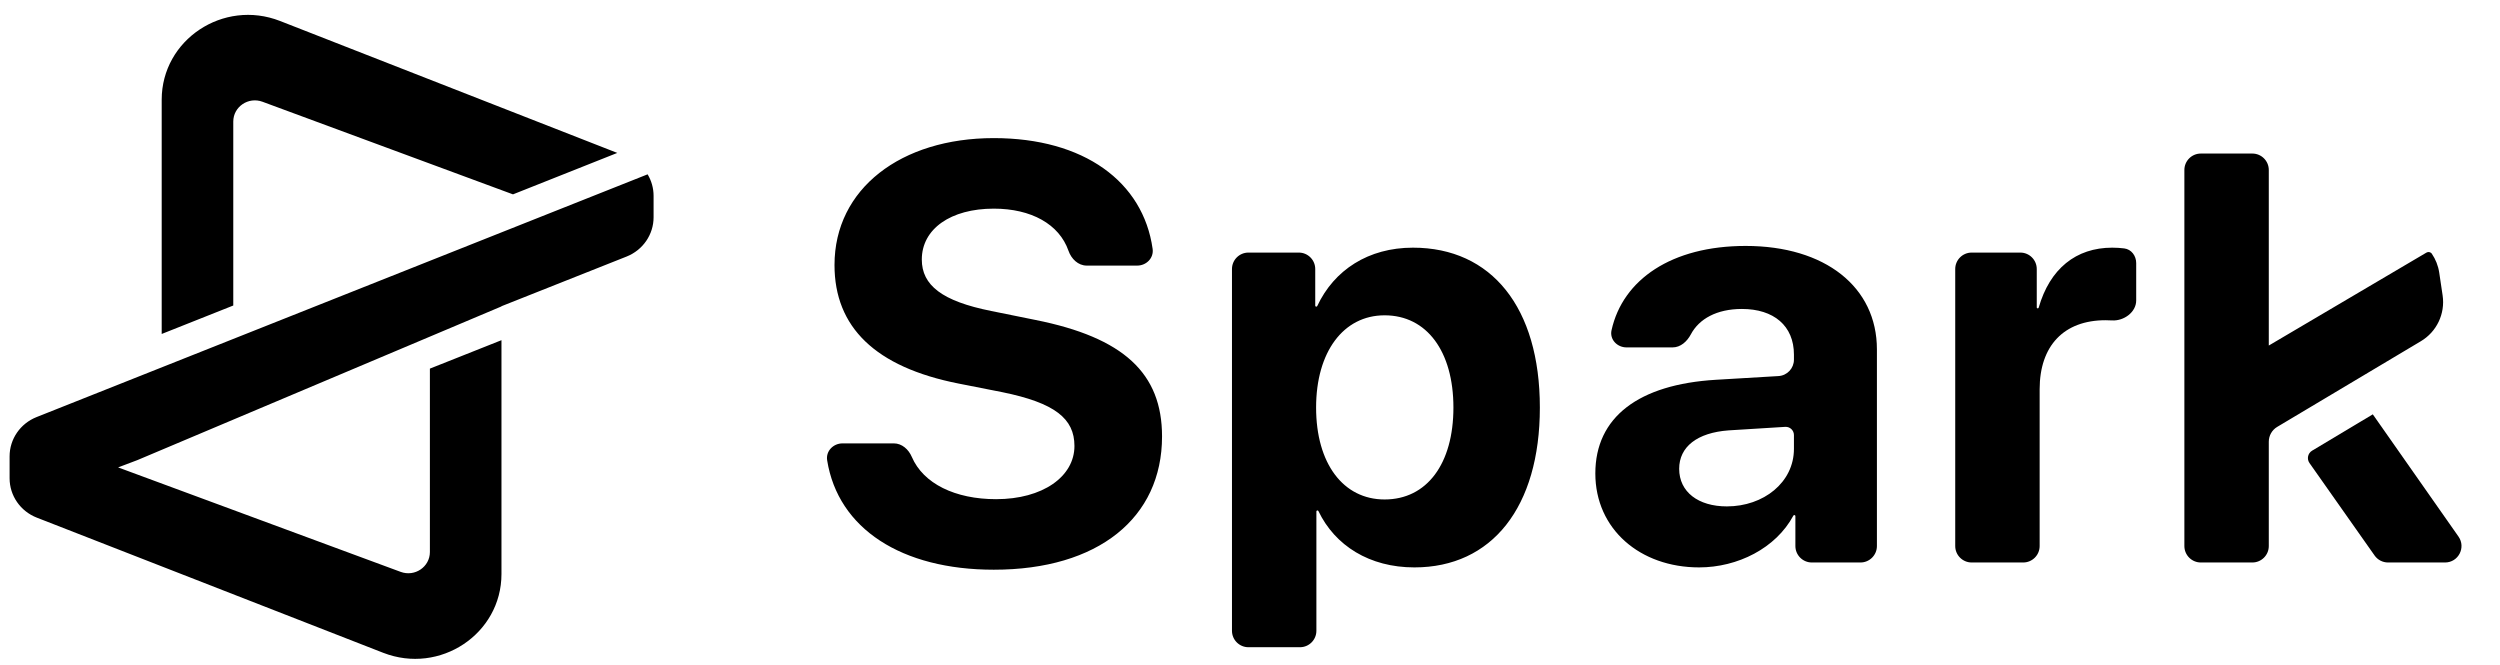
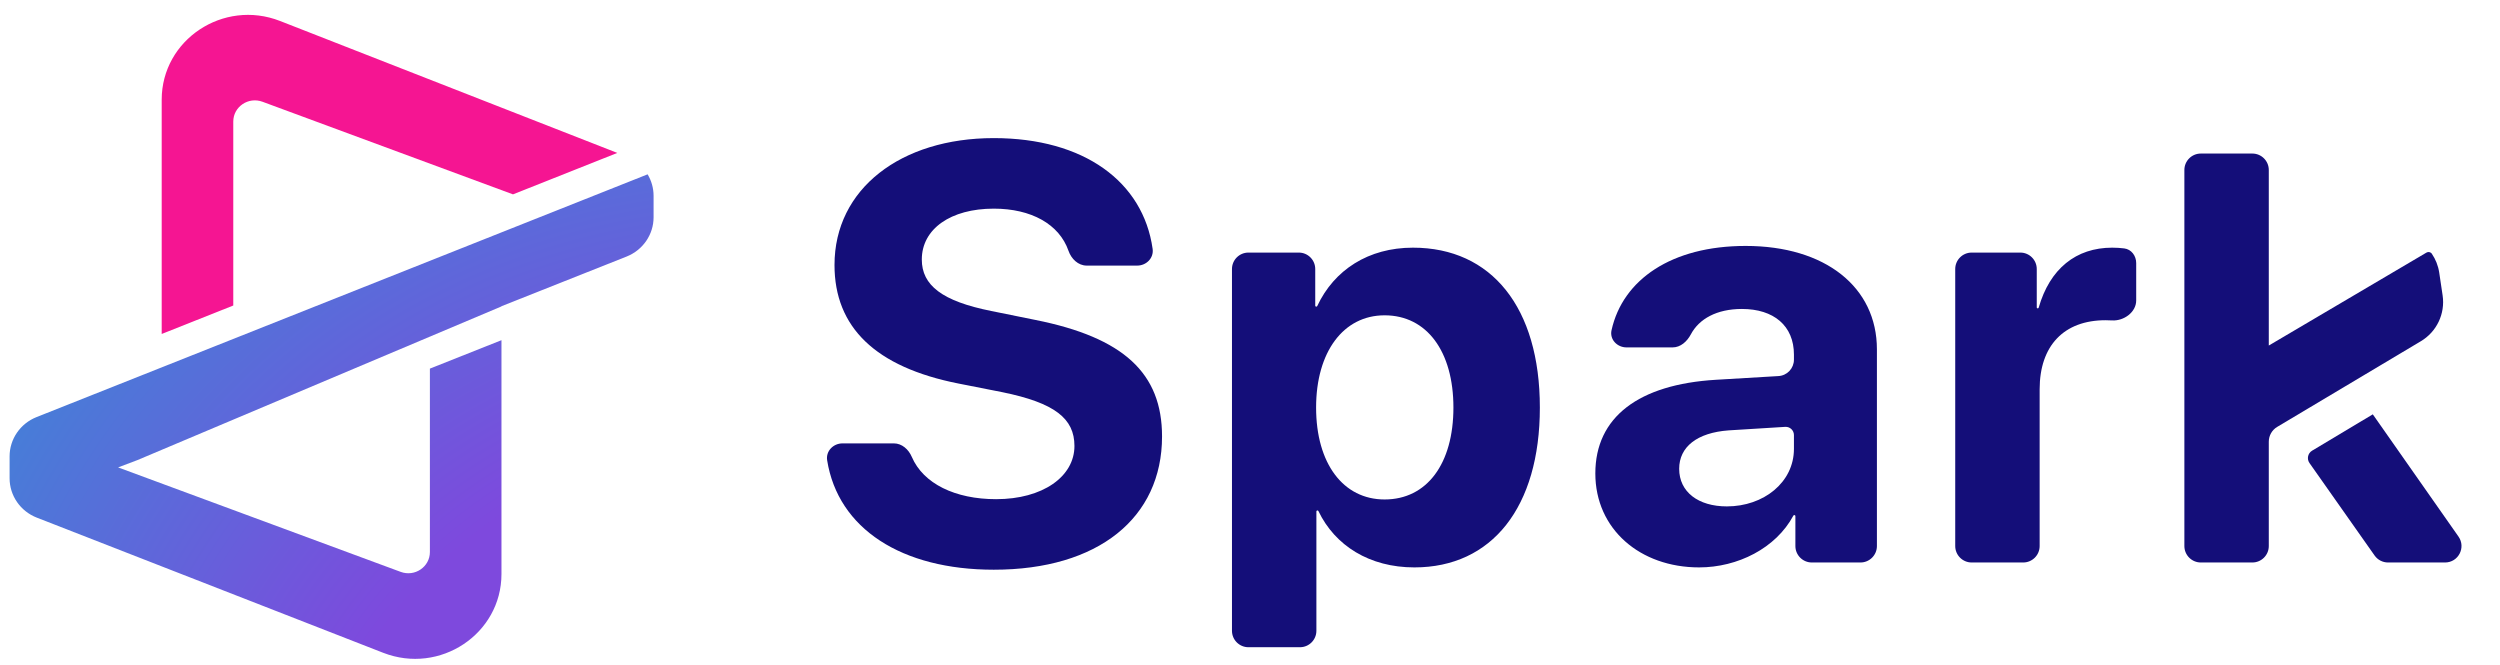
- <svg xmlns="http://www.w3.org/2000/svg" viewBox="0 0 252 67" data-title="logo" fill="currentColor" stroke="none">
-   <path d="M16.299 33.664 16.299 10.05C16.299 4.011 22.512-.121 28.23 2.115L62.223 15.414 51.709 19.592 26.458 10.256C25.035 9.73 23.514 10.762 23.514 12.254L23.514 30.796 16.299 33.664ZM65.881 21.901C65.881 23.641 64.805 25.207 63.161 25.86L50.548 30.867V30.886L13.84 46.382 11.905 47.114 40.389 57.645C41.812 58.172 43.333 57.14 43.333 55.647V37.157L50.548 34.29V57.863C50.548 63.899 44.341 68.031 38.625 65.801L3.711 52.178C2.054 51.531.967 49.959.967 48.209L.967 46C.967 44.26 2.043 42.694 3.687 42.041L65.279 17.572C65.665 18.215 65.881 18.96 65.881 19.74V21.901ZM228.694 17.136V34.831L244.58 25.465C244.766 25.355 245.006 25.397 245.127 25.575 245.509 26.135 245.77 26.783 245.874 27.482L246.216 29.777C246.491 31.624 245.618 33.454 244.009 34.403L229.543 43.03C229.016 43.344 228.694 43.912 228.694 44.524V55.041C228.694 55.956 227.952 56.699 227.036 56.699H221.843C220.927 56.699 220.185 55.956 220.185 55.041V17.136C220.185 16.221 220.927 15.478 221.843 15.478H227.036C227.952 15.478 228.694 16.221 228.694 17.136ZM83.377 46.399C83.229 45.474 83.991 44.693 84.928 44.693H90.102C90.918 44.693 91.587 45.302 91.909 46.053 93.065 48.752 96.28 50.317 100.407 50.317 105.099 50.317 108.304 48.044 108.304 44.955 108.304 42.187 106.323 40.613 101.049 39.535L96.619 38.661C88.227 37 84.118 32.978 84.118 26.713 84.118 19.02 90.82 13.921 100.174 13.921 109.262 13.921 115.23 18.313 116.185 25.087 116.315 26.006 115.556 26.772 114.629 26.772H109.541C108.678 26.772 107.987 26.094 107.704 25.279 106.771 22.597 103.949 21.031 100.174 21.031 95.832 21.031 92.918 23.071 92.918 26.16 92.918 28.753 94.958 30.356 99.912 31.347L104.37 32.25C113.258 34.028 117.134 37.612 117.134 43.993 117.134 52.211 110.694 57.427 100.174 57.427 90.891 57.427 84.482 53.304 83.377 46.399Z" />
-   <path fill-rule="evenodd" clip-rule="evenodd" d="M132.779 30.847C134.48 27.212 137.934 24.965 142.425 24.965 150.351 24.965 155.218 30.997 155.218 41.079 155.218 51.133 150.38 57.194 142.571 57.194 138.051 57.194 134.569 55.005 132.896 51.515 132.878 51.477 132.841 51.453 132.799 51.453 132.74 51.453 132.692 51.501 132.692 51.56V63.582C132.692 64.498 131.95 65.24 131.035 65.24H125.841C124.926 65.24 124.183 64.498 124.183 63.582V27.118C124.183 26.203 124.926 25.46 125.841 25.46H130.918C131.834 25.46 132.576 26.203 132.576 27.118V30.803C132.576 30.862 132.623 30.91 132.682 30.91 132.724 30.91 132.762 30.885 132.779 30.847ZM132.663 41.079C132.663 46.733 135.402 50.346 139.569 50.346 143.824 50.346 146.505 46.762 146.505 41.079 146.505 35.426 143.824 31.784 139.569 31.784 135.402 31.784 132.663 35.485 132.663 41.079ZM171.271 57.194C175.153 57.194 179.006 55.264 180.769 51.978 180.788 51.942 180.826 51.92 180.866 51.92 180.926 51.92 180.975 51.968 180.975 52.029V55.041C180.975 55.956 181.717 56.699 182.633 56.699H187.535C188.45 56.699 189.193 55.956 189.193 55.041V35.222C189.193 28.928 183.977 24.79 175.963 24.79 168.501 24.79 163.574 28.178 162.442 33.288 162.237 34.215 163.007 35.018 163.957 35.018H168.599C169.403 35.018 170.059 34.418 170.435 33.708 171.266 32.14 173.056 31.143 175.584 31.143 178.79 31.143 180.829 32.833 180.829 35.747V36.253C180.829 37.131 180.146 37.856 179.27 37.908L172.962 38.282C165.181 38.748 160.81 42.041 160.81 47.723 160.81 53.347 165.327 57.194 171.271 57.194ZM174.069 51.045C171.184 51.045 169.261 49.588 169.261 47.257 169.261 45.042 171.067 43.615 174.244 43.382L179.949 43.028C180.426 42.998 180.829 43.377 180.829 43.855V45.246C180.829 48.627 177.77 51.045 174.069 51.045Z" />
-   <path d="M198.745 56.699C197.829 56.699 197.087 55.956 197.087 55.041V27.118C197.087 26.203 197.829 25.46 198.745 25.46H203.647C204.563 25.46 205.305 26.203 205.305 27.118V30.985C205.305 31.04 205.349 31.084 205.404 31.084 205.449 31.084 205.488 31.054 205.5 31.011 206.62 27.095 209.261 24.965 212.91 24.965 213.346 24.965 213.753 24.993 214.122 25.04 214.848 25.131 215.329 25.787 215.329 26.519V30.288C215.329 31.471 214.08 32.368 212.899 32.299 212.683 32.286 212.462 32.279 212.24 32.279 208.044 32.279 205.596 34.843 205.596 39.244V55.041C205.596 55.956 204.854 56.699 203.938 56.699H198.745ZM232.796 46.674C232.505 46.26 232.627 45.686 233.061 45.427L239.178 41.765 247.817 54.089C248.587 55.188 247.801 56.699 246.459 56.699H240.715C240.176 56.699 239.67 56.436 239.359 55.995L232.796 46.674Z" />
+ <svg xmlns="http://www.w3.org/2000/svg" width="252" height="67" viewBox="0 0 252 67" fill="none">
+   <path d="M16.299 33.664L16.299 10.05C16.299 4.011 22.512 -0.121 28.23 2.115L62.223 15.414L51.709 19.592L26.458 10.256C25.035 9.73 23.514 10.762 23.514 12.254L23.514 30.796L16.299 33.664Z" fill="#F51592" />
+   <path d="M65.881 21.901C65.881 23.641 64.805 25.207 63.161 25.86L50.548 30.867V30.886L13.84 46.382L11.905 47.114L40.389 57.645C41.812 58.172 43.333 57.14 43.333 55.647V37.157L50.548 34.29V57.863C50.548 63.899 44.341 68.031 38.625 65.801L3.711 52.178C2.054 51.531 0.967 49.959 0.967 48.209L0.967 46C0.967 44.26 2.043 42.694 3.687 42.041L65.279 17.572C65.665 18.215 65.881 18.96 65.881 19.74V21.901Z" fill="url(#paint0_radial_1047_2276)" />
+   <path d="M228.694 17.136V34.831L244.58 25.465C244.766 25.355 245.006 25.397 245.127 25.575C245.509 26.135 245.77 26.783 245.874 27.482L246.216 29.777C246.491 31.624 245.618 33.454 244.009 34.403L229.543 43.03C229.016 43.344 228.694 43.912 228.694 44.524V55.041C228.694 55.956 227.952 56.699 227.036 56.699H221.843C220.927 56.699 220.185 55.956 220.185 55.041V17.136C220.185 16.221 220.927 15.478 221.843 15.478H227.036C227.952 15.478 228.694 16.221 228.694 17.136Z" fill="#140e79" />
+   <path d="M83.377 46.399C83.229 45.474 83.991 44.693 84.928 44.693H90.102C90.918 44.693 91.587 45.302 91.909 46.053C93.065 48.752 96.28 50.317 100.407 50.317C105.099 50.317 108.304 48.044 108.304 44.955C108.304 42.187 106.323 40.613 101.049 39.535L96.619 38.661C88.227 37 84.118 32.978 84.118 26.713C84.118 19.02 90.82 13.921 100.174 13.921C109.262 13.921 115.23 18.313 116.185 25.087C116.315 26.006 115.556 26.772 114.629 26.772H109.541C108.678 26.772 107.987 26.094 107.704 25.279C106.771 22.597 103.949 21.031 100.174 21.031C95.832 21.031 92.918 23.071 92.918 26.16C92.918 28.753 94.958 30.356 99.912 31.347L104.37 32.25C113.258 34.028 117.134 37.612 117.134 43.993C117.134 52.211 110.694 57.427 100.174 57.427C90.891 57.427 84.482 53.304 83.377 46.399Z" fill="#140e79" />
+   <path fill-rule="evenodd" clip-rule="evenodd" d="M132.779 30.847C134.48 27.212 137.934 24.965 142.425 24.965C150.351 24.965 155.218 30.997 155.218 41.079C155.218 51.133 150.38 57.194 142.571 57.194C138.051 57.194 134.569 55.005 132.896 51.515C132.878 51.477 132.841 51.453 132.799 51.453C132.74 51.453 132.692 51.501 132.692 51.56V63.582C132.692 64.498 131.95 65.24 131.035 65.24H125.841C124.926 65.24 124.183 64.498 124.183 63.582V27.118C124.183 26.203 124.926 25.46 125.841 25.46H130.918C131.834 25.46 132.576 26.203 132.576 27.118V30.803C132.576 30.862 132.623 30.91 132.682 30.91C132.724 30.91 132.762 30.885 132.779 30.847ZM132.663 41.079C132.663 46.733 135.402 50.346 139.569 50.346C143.824 50.346 146.505 46.762 146.505 41.079C146.505 35.426 143.824 31.784 139.569 31.784C135.402 31.784 132.663 35.485 132.663 41.079Z" fill="#140e79" />
+   <path fill-rule="evenodd" clip-rule="evenodd" d="M171.271 57.194C175.153 57.194 179.006 55.264 180.769 51.978C180.788 51.942 180.826 51.92 180.866 51.92C180.926 51.92 180.975 51.968 180.975 52.029V55.041C180.975 55.956 181.717 56.699 182.633 56.699H187.535C188.45 56.699 189.193 55.956 189.193 55.041V35.222C189.193 28.928 183.977 24.79 175.963 24.79C168.501 24.79 163.574 28.178 162.442 33.288C162.237 34.215 163.007 35.018 163.957 35.018H168.599C169.403 35.018 170.059 34.418 170.435 33.708C171.266 32.14 173.056 31.143 175.584 31.143C178.79 31.143 180.829 32.833 180.829 35.747V36.253C180.829 37.131 180.146 37.856 179.27 37.908L172.962 38.282C165.181 38.748 160.81 42.041 160.81 47.723C160.81 53.347 165.327 57.194 171.271 57.194ZM174.069 51.045C171.184 51.045 169.261 49.588 169.261 47.257C169.261 45.042 171.067 43.615 174.244 43.382L179.949 43.028C180.426 42.998 180.829 43.377 180.829 43.855V45.246C180.829 48.627 177.77 51.045 174.069 51.045Z" fill="#140e79" />
+   <path d="M198.745 56.699C197.829 56.699 197.087 55.956 197.087 55.041V27.118C197.087 26.203 197.829 25.46 198.745 25.46H203.647C204.563 25.46 205.305 26.203 205.305 27.118V30.985C205.305 31.04 205.349 31.084 205.404 31.084C205.449 31.084 205.488 31.054 205.5 31.011C206.62 27.095 209.261 24.965 212.91 24.965C213.346 24.965 213.753 24.993 214.122 25.04C214.848 25.131 215.329 25.787 215.329 26.519V30.288C215.329 31.471 214.08 32.368 212.899 32.299C212.683 32.286 212.462 32.279 212.24 32.279C208.044 32.279 205.596 34.843 205.596 39.244V55.041C205.596 55.956 204.854 56.699 203.938 56.699H198.745Z" fill="#140e79" />
+   <path d="M232.796 46.674C232.505 46.26 232.627 45.686 233.061 45.427L239.178 41.765L247.817 54.089C248.587 55.188 247.801 56.699 246.459 56.699H240.715C240.176 56.699 239.67 56.436 239.359 55.995L232.796 46.674Z" fill="#140e79" />
  <defs>
    <radialGradient id="paint0_radial_1047_2276" cx="0" cy="0" r="1" gradientUnits="userSpaceOnUse" gradientTransform="translate(89.6711 104.127) rotate(-134.657) scale(112.284 96.9635)">
      <stop offset="0.581" stop-color="#7E49DD" />
      <stop offset="1" stop-color="#4183D7" />
    </radialGradient>
  </defs>
</svg>
